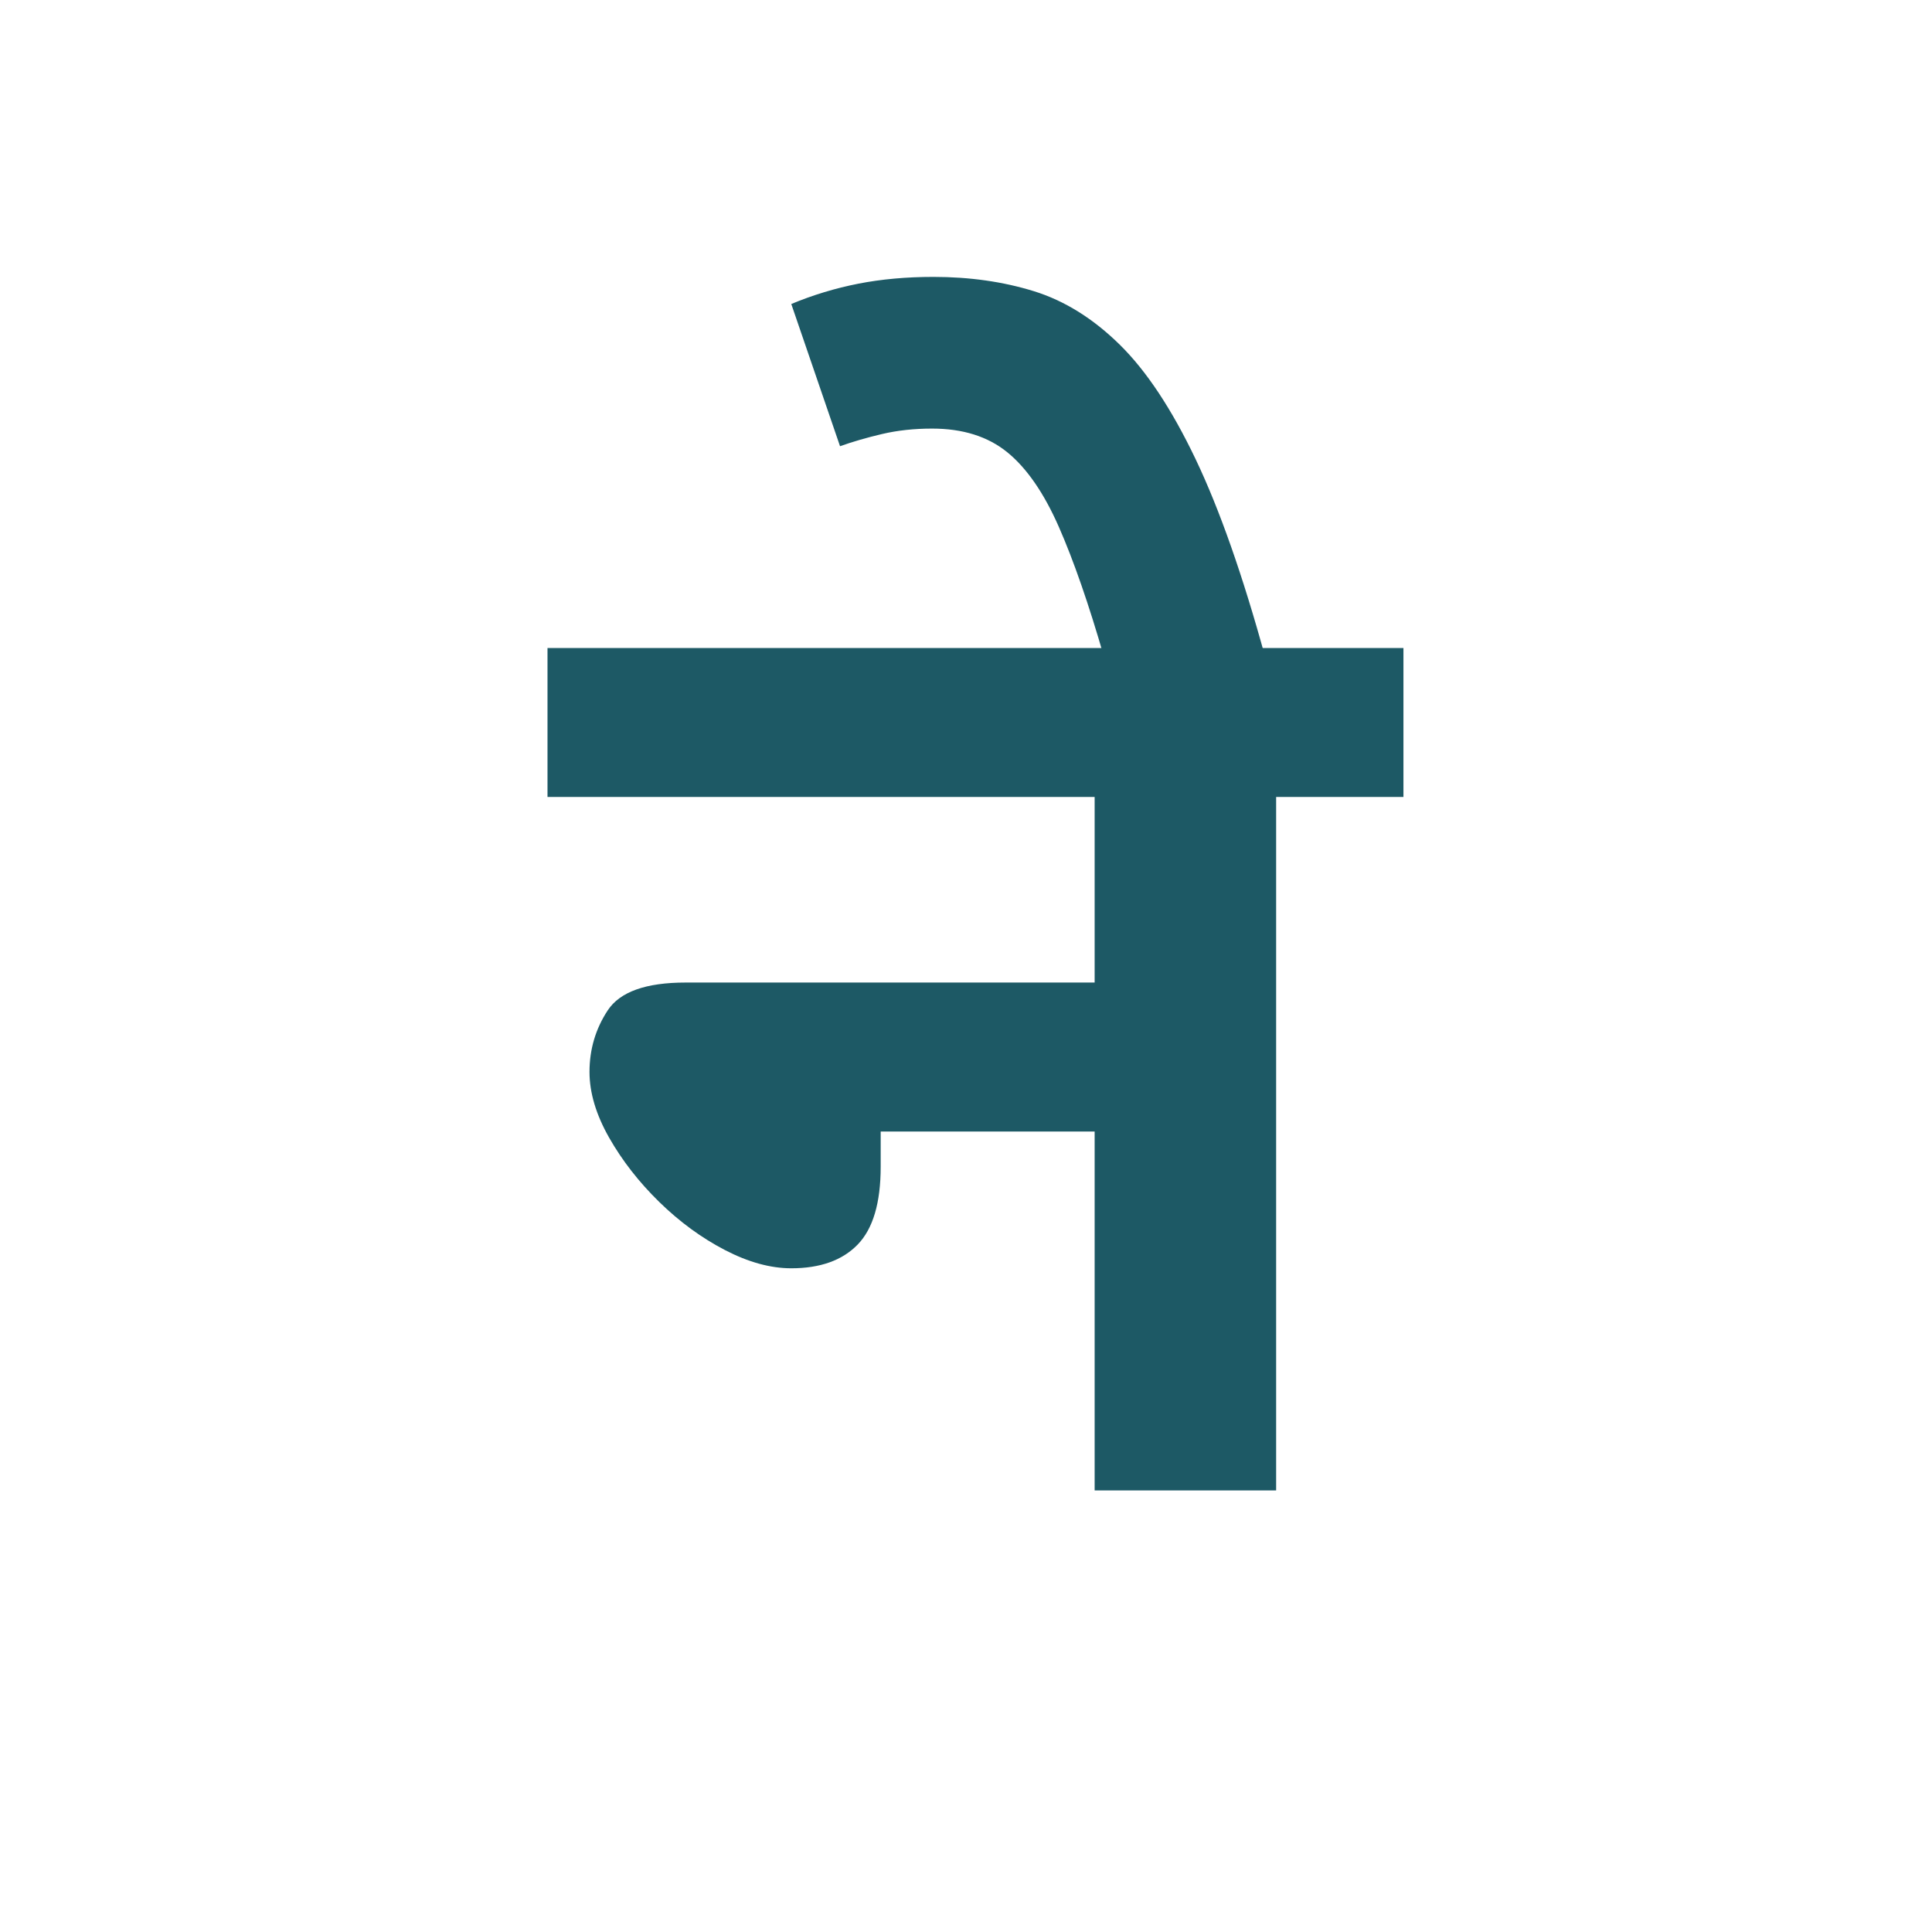
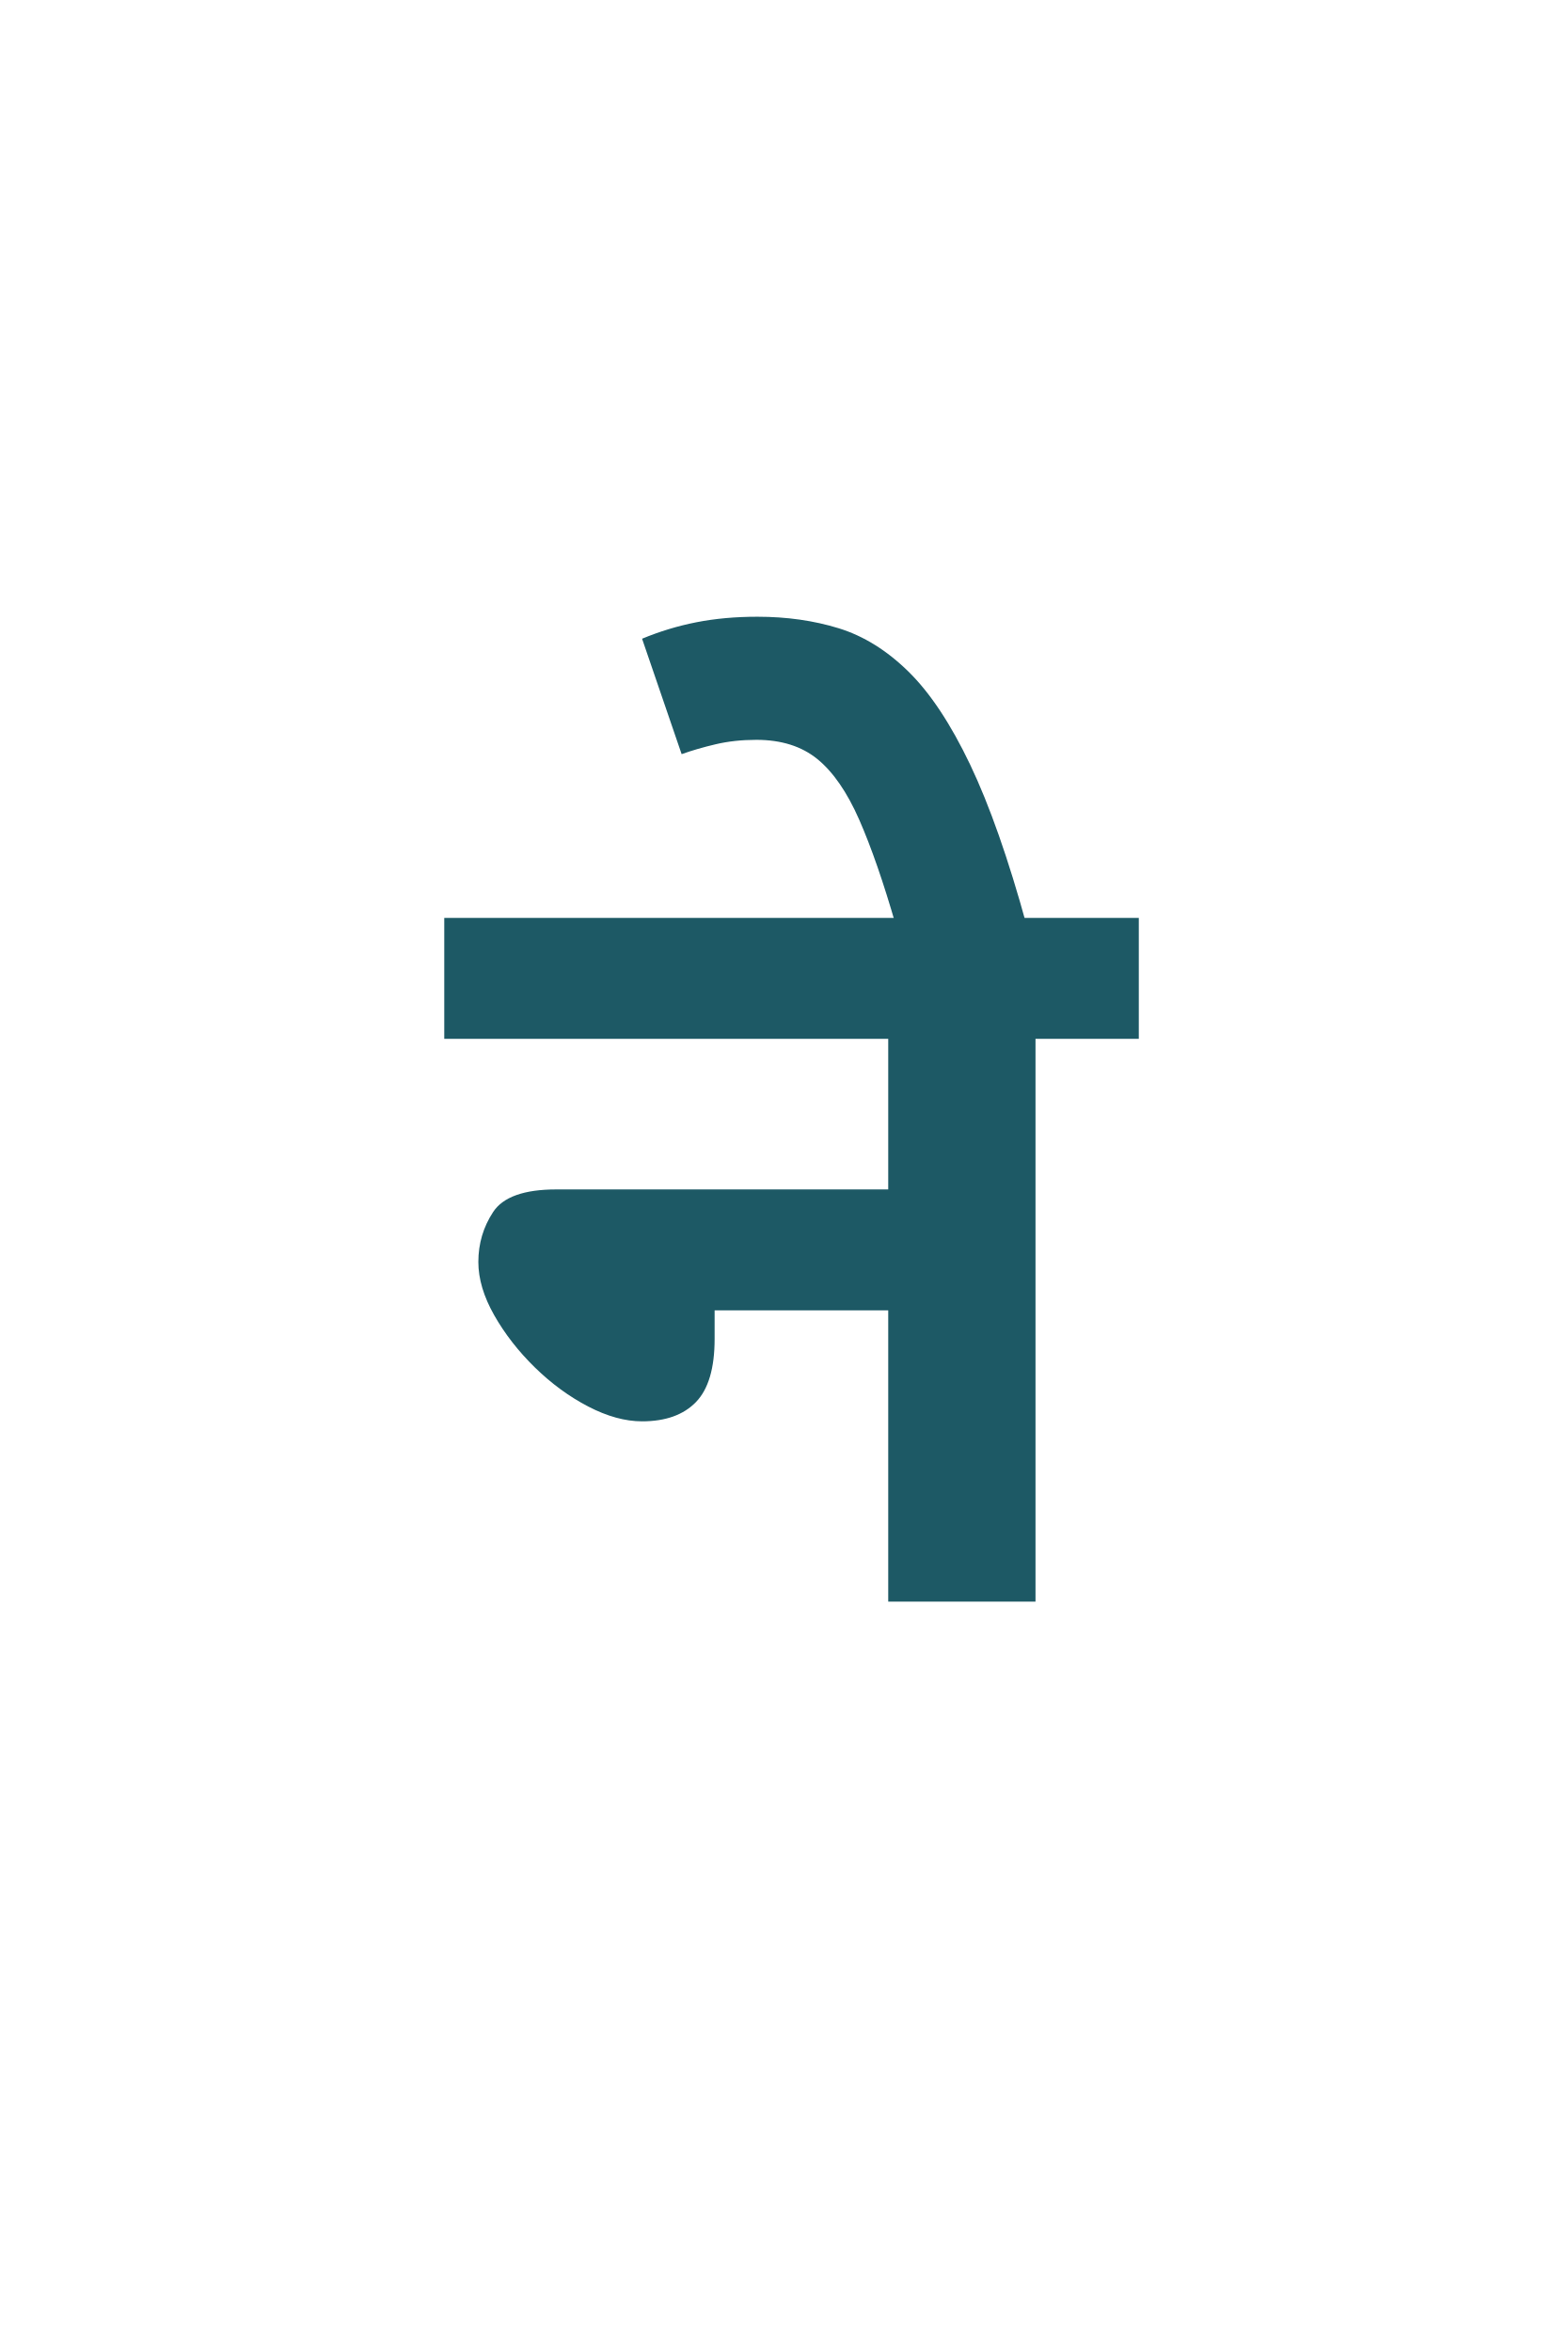
- <svg xmlns="http://www.w3.org/2000/svg" width="1080" zoomAndPan="magnify" viewBox="0 0 810 810" height="1080" preserveAspectRatio="xMidYMid meet" version="1.0">
+ <svg xmlns="http://www.w3.org/2000/svg" width="400" zoomAndPan="magnify" viewBox="0 0 810 810" height="600" preserveAspectRatio="xMidYMid meet" version="1.0">
  <defs>
    <g />
  </defs>
-   <rect x="-81" width="972" fill="none" />
-   <rect x="-81" width="972" fill="none" />
+   <rect x="0" y="0" width="100%" height="100%" fill="none" />
  <g fill="#1d5965" fill-opacity="1">
    <g transform="translate(229.5426, 624.8591)">
      <g>
        <path d="M 0 -353.172 L 358.859 -353.172 L 358.859 -290.719 L 305.484 -290.719 L 305.484 0 L 229.391 0 L 229.391 -150.469 L 139.688 -150.469 L 139.688 -135.703 C 139.688 -120.566 136.469 -109.688 130.031 -103.062 C 123.594 -96.438 114.316 -93.125 102.203 -93.125 C 93.492 -93.125 84.219 -95.676 74.375 -100.781 C 64.539 -105.895 55.363 -112.613 46.844 -120.938 C 38.32 -129.27 31.316 -138.258 25.828 -147.906 C 20.348 -157.562 17.609 -166.742 17.609 -175.453 C 17.609 -184.922 20.16 -193.531 25.266 -201.281 C 30.379 -209.039 41.266 -212.922 57.922 -212.922 L 229.391 -212.922 L 229.391 -290.719 L 0 -290.719 Z M 0 -353.172 " />
      </g>
    </g>
  </g>
  <g fill="#1d5965" fill-opacity="1">
    <g transform="translate(580.4522, 624.8591)">
      <g>
        <path d="M -117.531 -349.203 C -123.969 -371.535 -130.305 -389.801 -136.547 -404 C -142.797 -418.195 -149.988 -428.609 -158.125 -435.234 C -166.27 -441.859 -176.781 -445.172 -189.656 -445.172 C -197.219 -445.172 -204.219 -444.41 -210.656 -442.891 C -217.094 -441.379 -222.961 -439.676 -228.266 -437.781 L -248.703 -497.406 C -239.617 -501.188 -230.25 -504.023 -220.594 -505.922 C -210.938 -507.816 -200.43 -508.766 -189.078 -508.766 C -173.941 -508.766 -159.938 -506.773 -147.062 -502.797 C -134.188 -498.816 -122.164 -491.336 -111 -480.359 C -99.832 -469.391 -89.234 -453.398 -79.203 -432.391 C -69.172 -411.379 -59.426 -383.648 -49.969 -349.203 Z M -117.531 -349.203 " />
      </g>
    </g>
  </g>
</svg>
